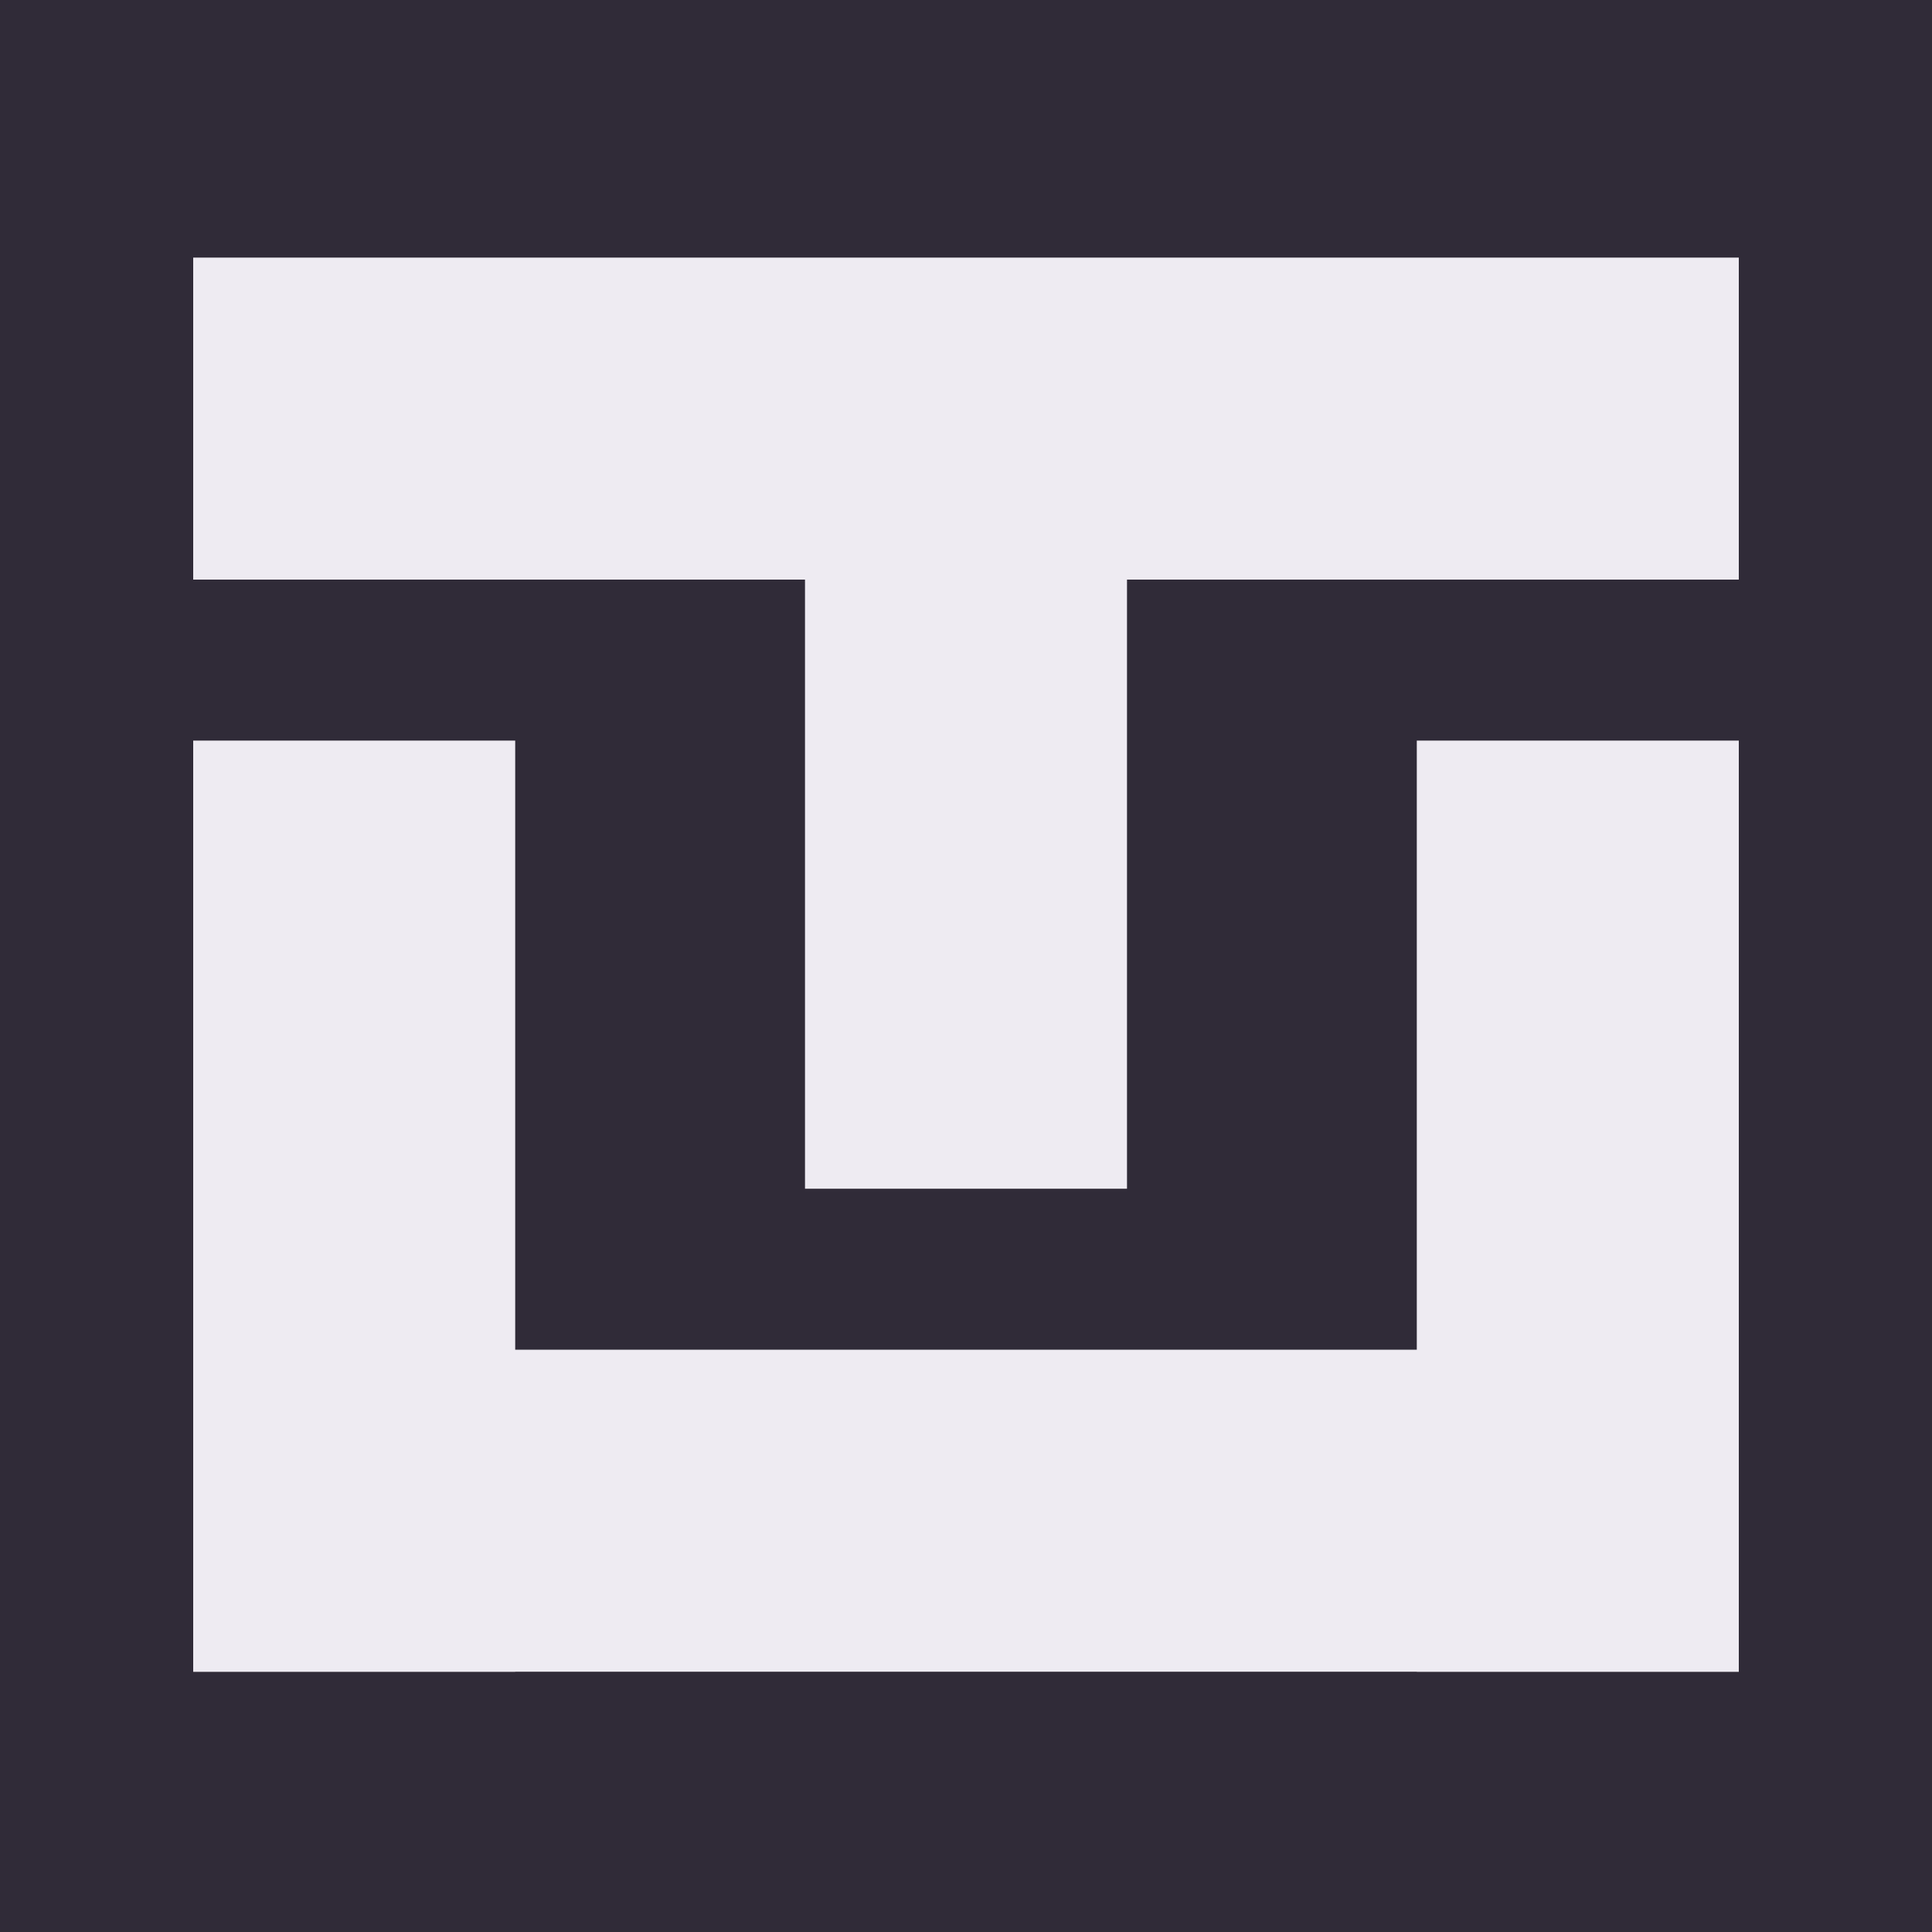
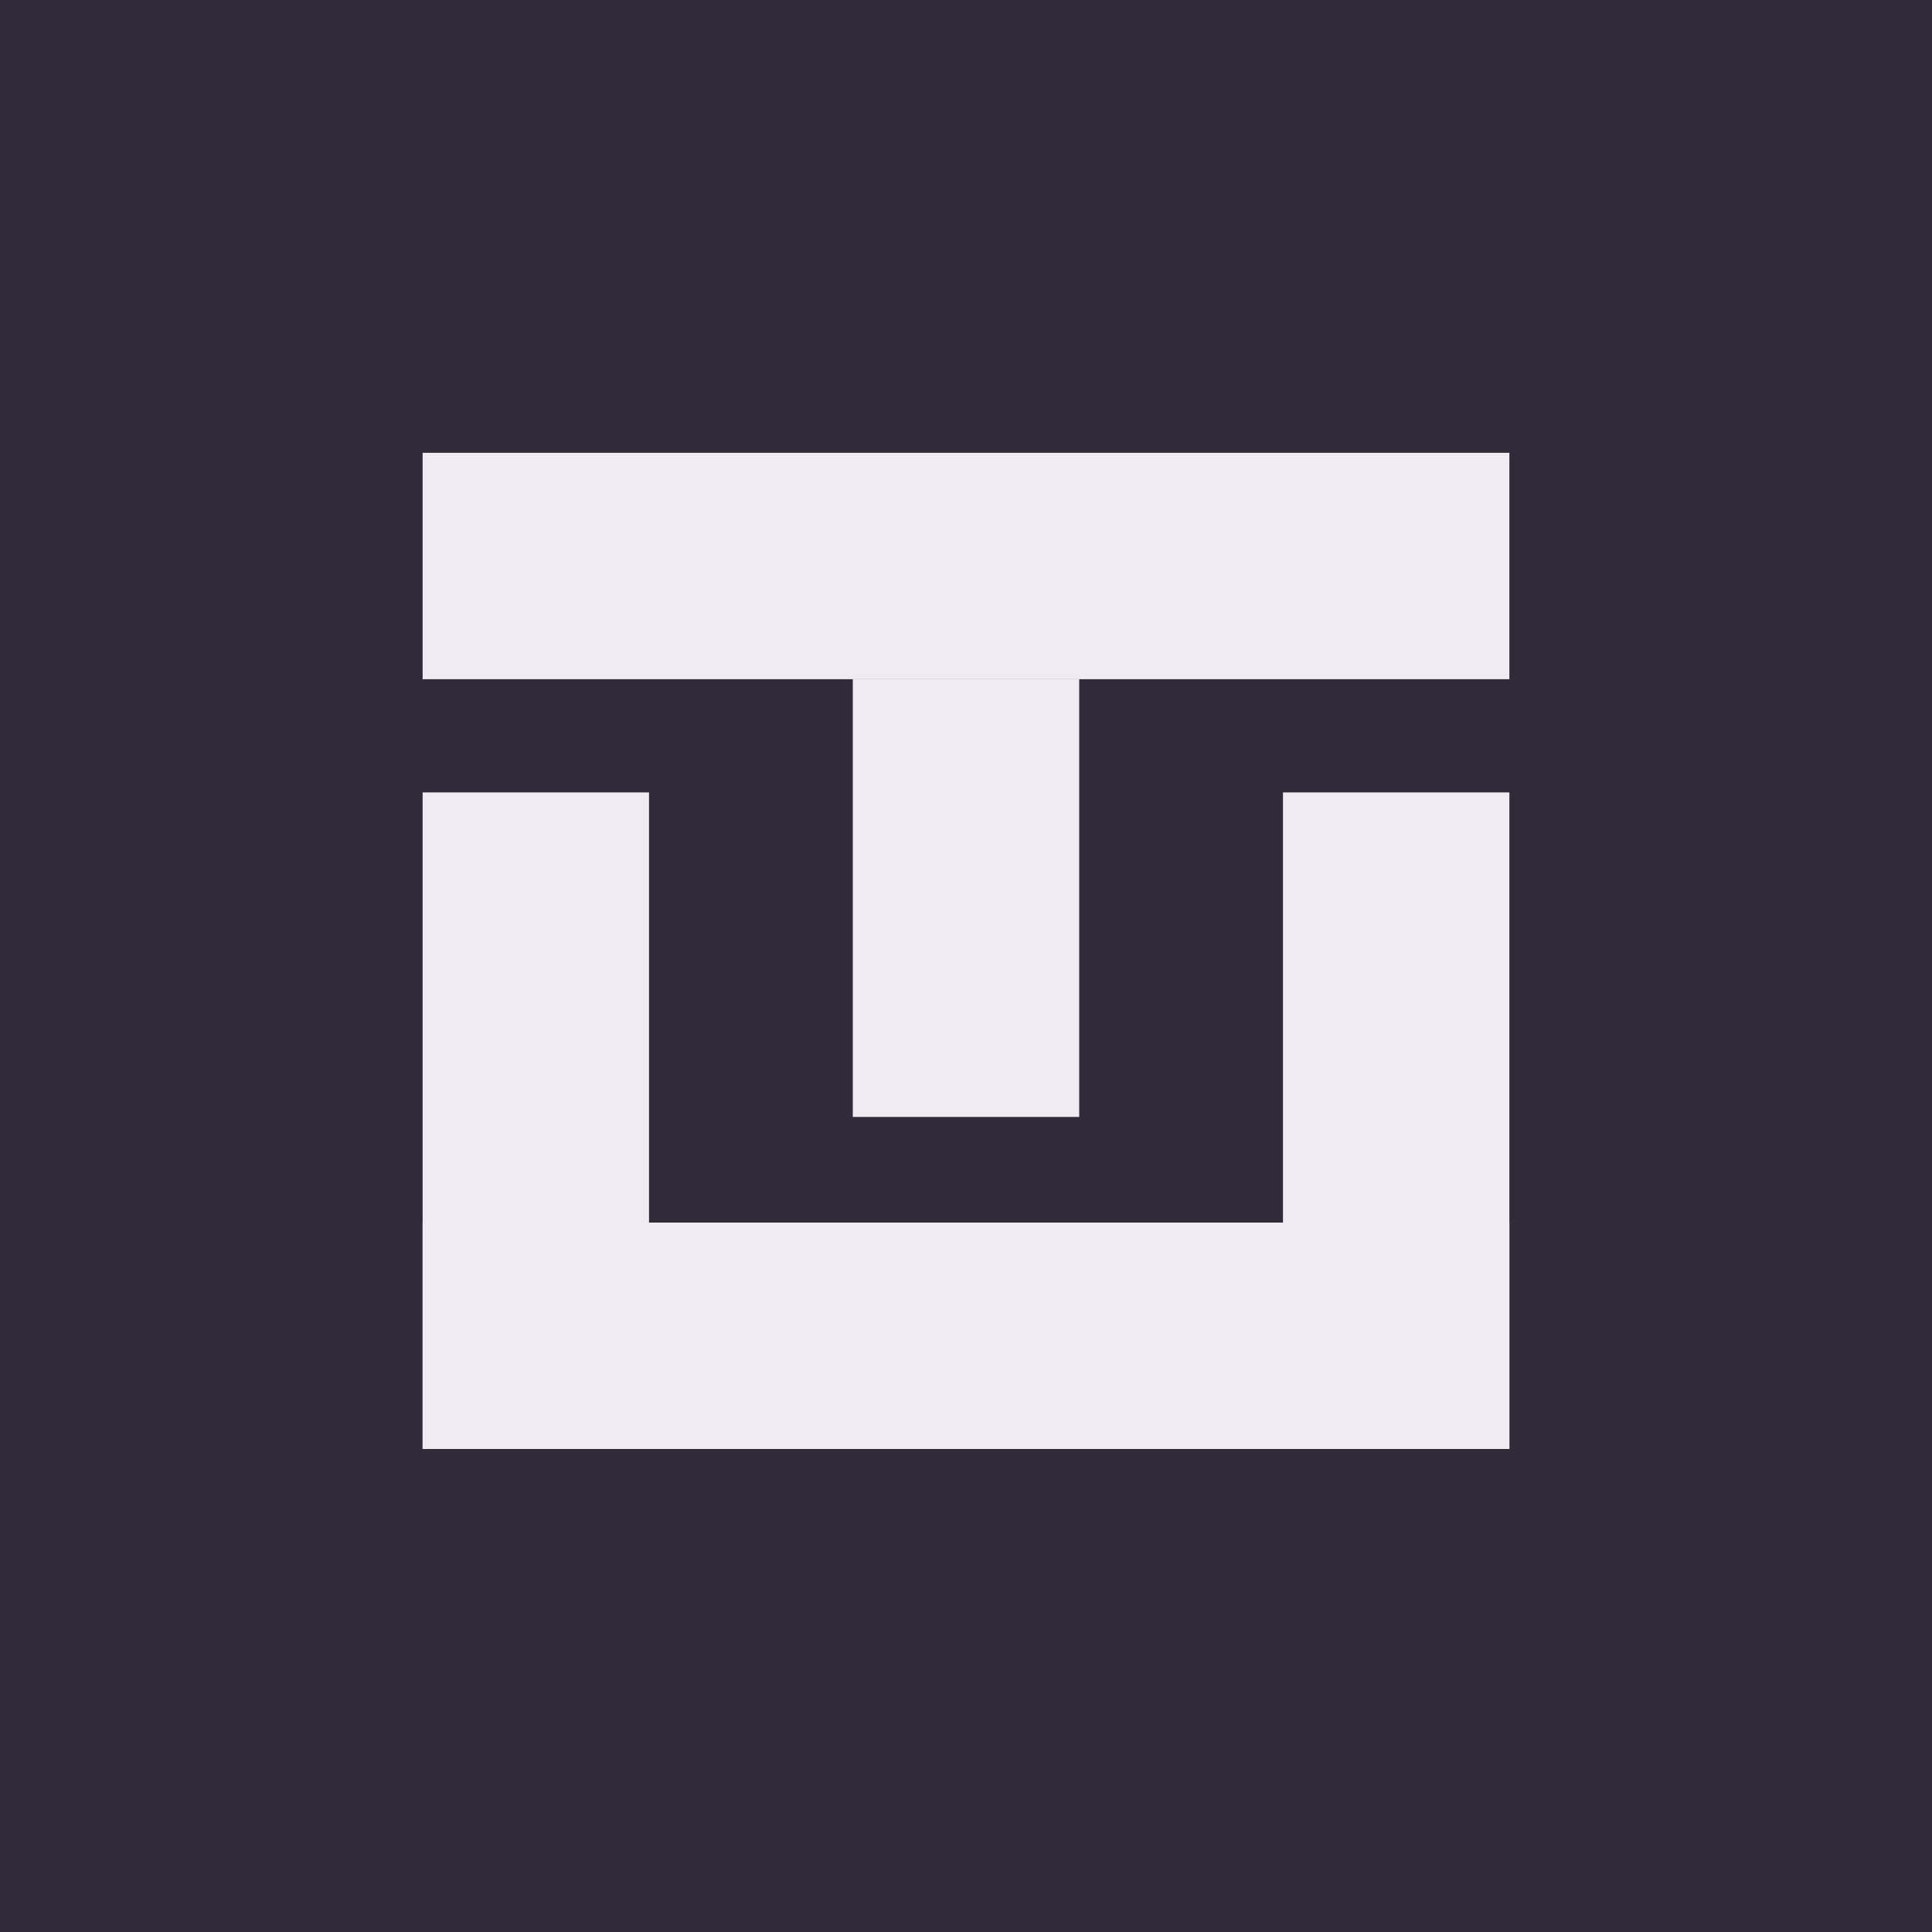
- <svg xmlns="http://www.w3.org/2000/svg" viewBox="0 0 720 720" role="img" aria-label="Ultratokenizer">
-   <rect width="720" height="720" fill="#302b38" />
+ <svg xmlns="http://www.w3.org/2000/svg" viewBox="0 0 512 512" role="img" aria-label="Ultratokenizer">
+   <rect width="512" height="512" fill="#302b38" />
  <g fill="#eeebf2">
-     <rect x="72" y="96" width="576" height="120" />
-     <rect x="300" y="216" width="120" height="227" />
-     <rect x="72" y="276" width="120" height="347" />
-     <rect x="528" y="276" width="120" height="347" />
-     <rect x="72" y="503" width="576" height="120" />
+     <rect x="112" y="120" width="288" height="60" />
+     <rect x="226" y="180" width="60" height="116" />
+     <rect x="112" y="210" width="60" height="174" />
+     <rect x="340" y="210" width="60" height="174" />
+     <rect x="112" y="324" width="288" height="60" />
  </g>
</svg>
